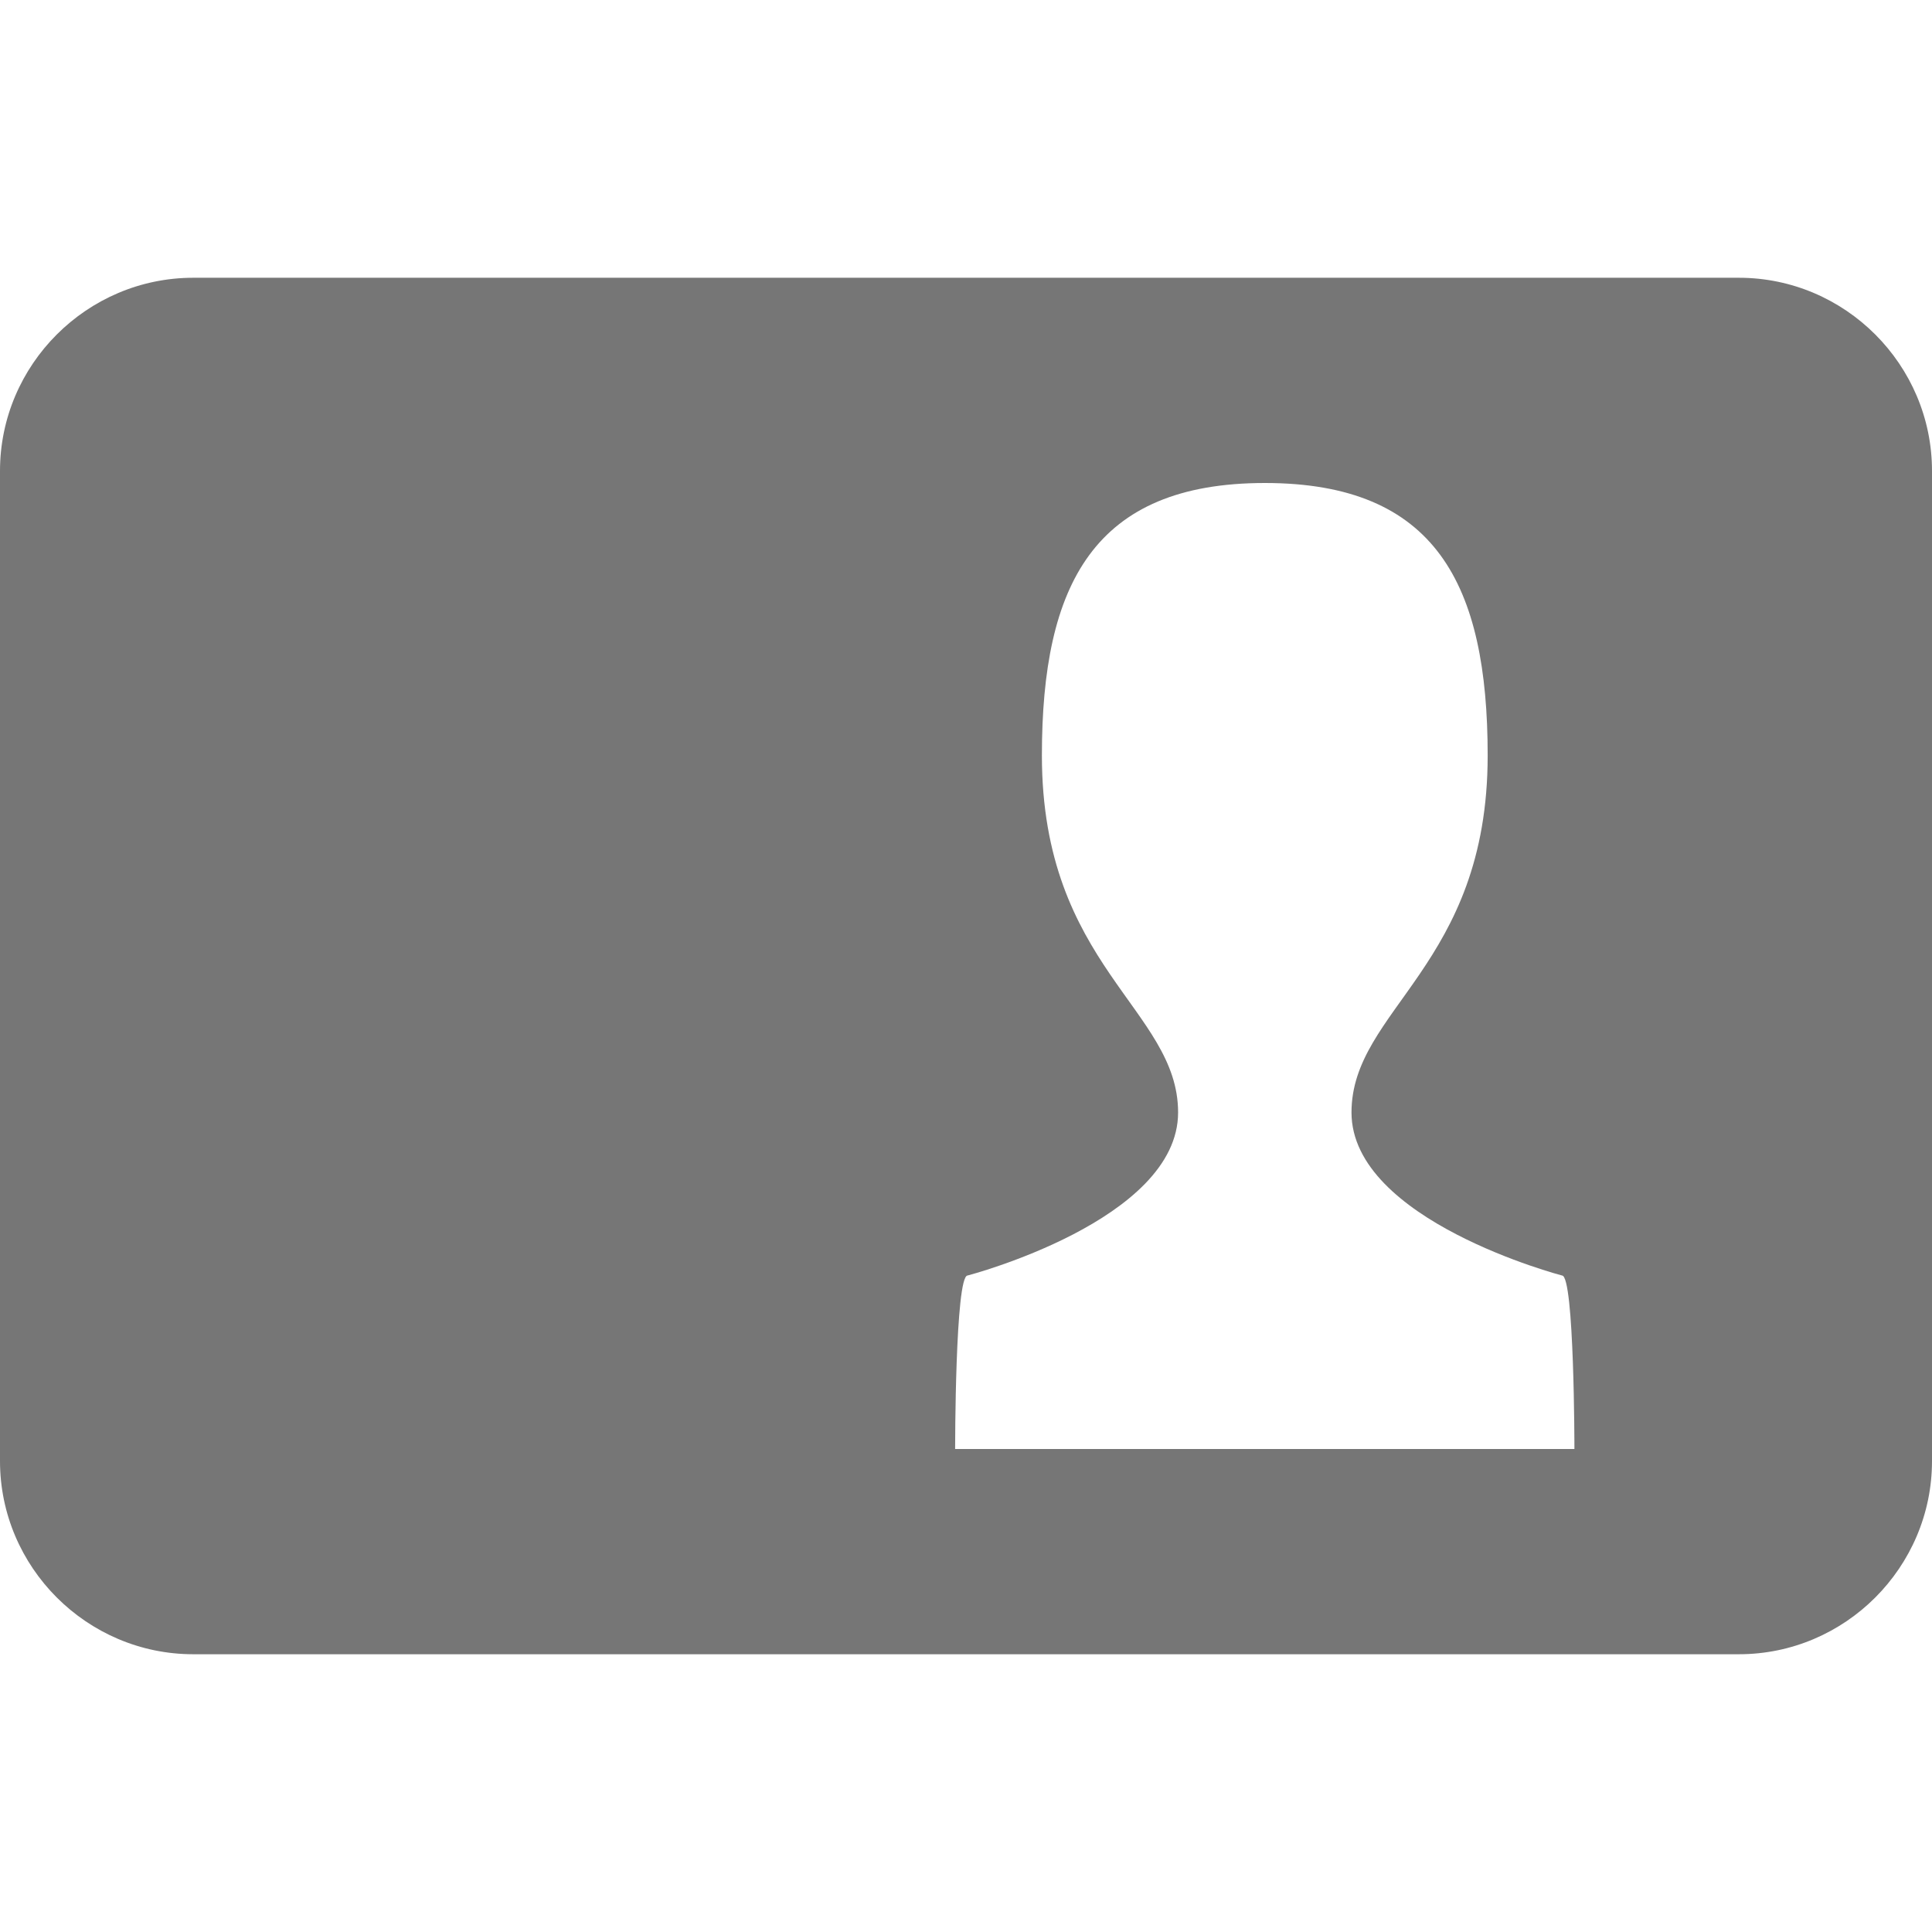
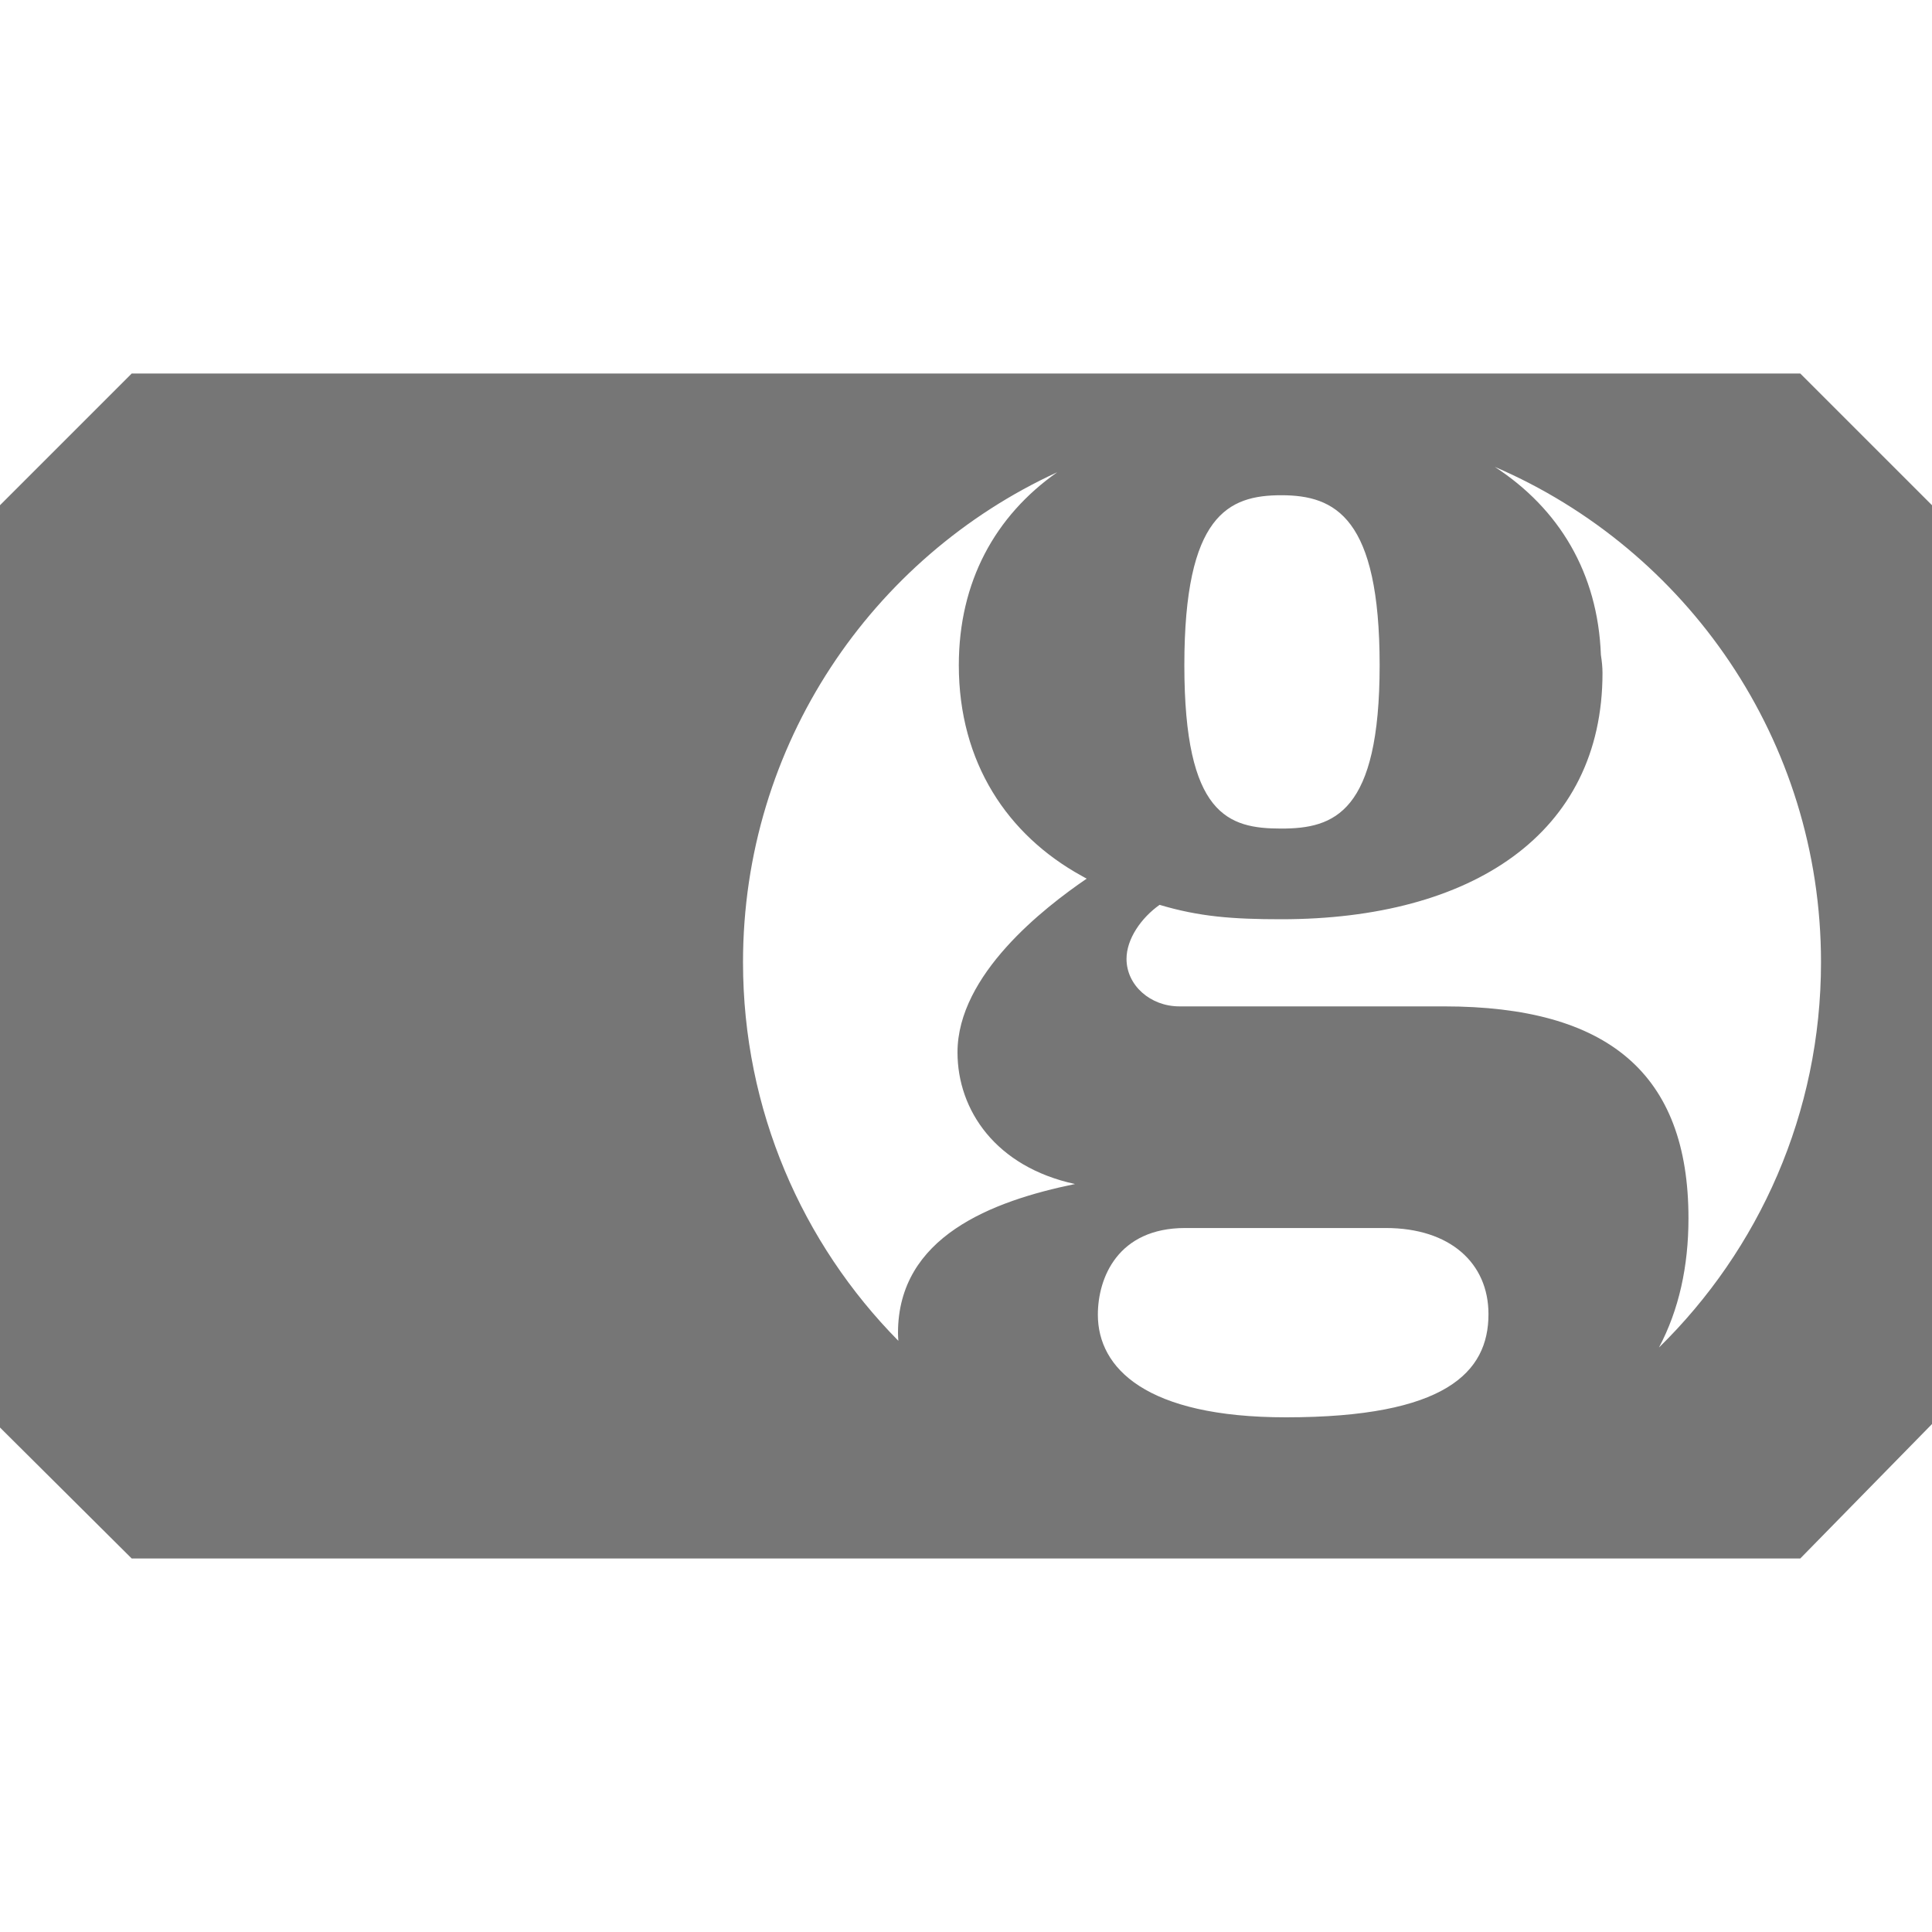
<svg xmlns="http://www.w3.org/2000/svg" version="1.1" id="Layer_1" x="0px" y="0px" width="60" height="60" viewBox="0 0 60 60" enable-background="new 0 0 60 60" xml:space="preserve">
-   <path fill="#767676" d="M54.002,8.626h-48C2.701,8.626,0,11.326,0,14.625v30.749c0,3.3,2.701,6,6.002,6h48c3.3,0,5.998-2.7,5.998-6  V14.625C60,11.326,57.302,8.626,54.002,8.626z M29.662,45c0,0,0-5.388,0.388-5.388c0,0,6.537-1.706,6.537-5.063  c0-3.205-4.23-4.549-4.23-11.087c0-5.312,1.613-8.462,6.925-8.462c5.309,0,6.919,3.15,6.919,8.462c0,6.538-4.229,7.882-4.229,11.087  c0,3.357,6.538,5.063,6.538,5.063c0.385,0,0.385,5.388,0.385,5.388H29.662z" />
+   <path fill="#767676" d="M55.909,11.6H4.09L0,15.69v28.643L4.09,48.4h51.819L60,44.225V15.69L55.909,11.6z M39.792,15.38  c1.684,0,3.054,0.696,3.054,5.278c0,4.583-1.408,5.074-3.054,5.074c-1.645,0-3.011-0.409-3.011-5.074S38.147,15.38,39.792,15.38z   M33.385,36.771L33.385,36.771c-2.585,0.532-5.497,1.637-5.497,4.624c0,0.082,0.005,0.162,0.011,0.245  c-2.983-3.023-4.824-7.174-4.824-11.757c0-6.753,3.999-12.57,9.758-15.217c-1.927,1.355-3.056,3.397-3.056,5.993  c0,3.029,1.518,5.278,3.815,6.542l0.155,0.087c-1.313,0.898-4.011,2.979-4.011,5.393C29.736,34.479,30.924,36.237,33.385,36.771z   M39.938,44.016c-4.351,0-5.843-1.529-5.843-3.187c0-1.146,0.62-2.692,2.713-2.692h6.229c1.999,0,3.189,1.093,3.189,2.674  C46.228,42.624,44.886,44.016,39.938,44.016z M51.521,41.848c0.618-1.166,0.916-2.513,0.916-4.014c0-4.497-2.503-6.58-7.592-6.58  h-8.217c-0.904,0-1.643-0.655-1.643-1.476c0-0.614,0.452-1.271,1.027-1.677c1.232,0.367,2.26,0.447,3.779,0.447  c5.912,0,9.976-2.652,9.976-7.645c0-0.179-0.019-0.368-0.05-0.564c-0.094-2.551-1.302-4.542-3.295-5.84  c5.958,2.562,10.131,8.485,10.131,15.383C56.554,34.571,54.625,38.808,51.521,41.848z" />
</svg>
